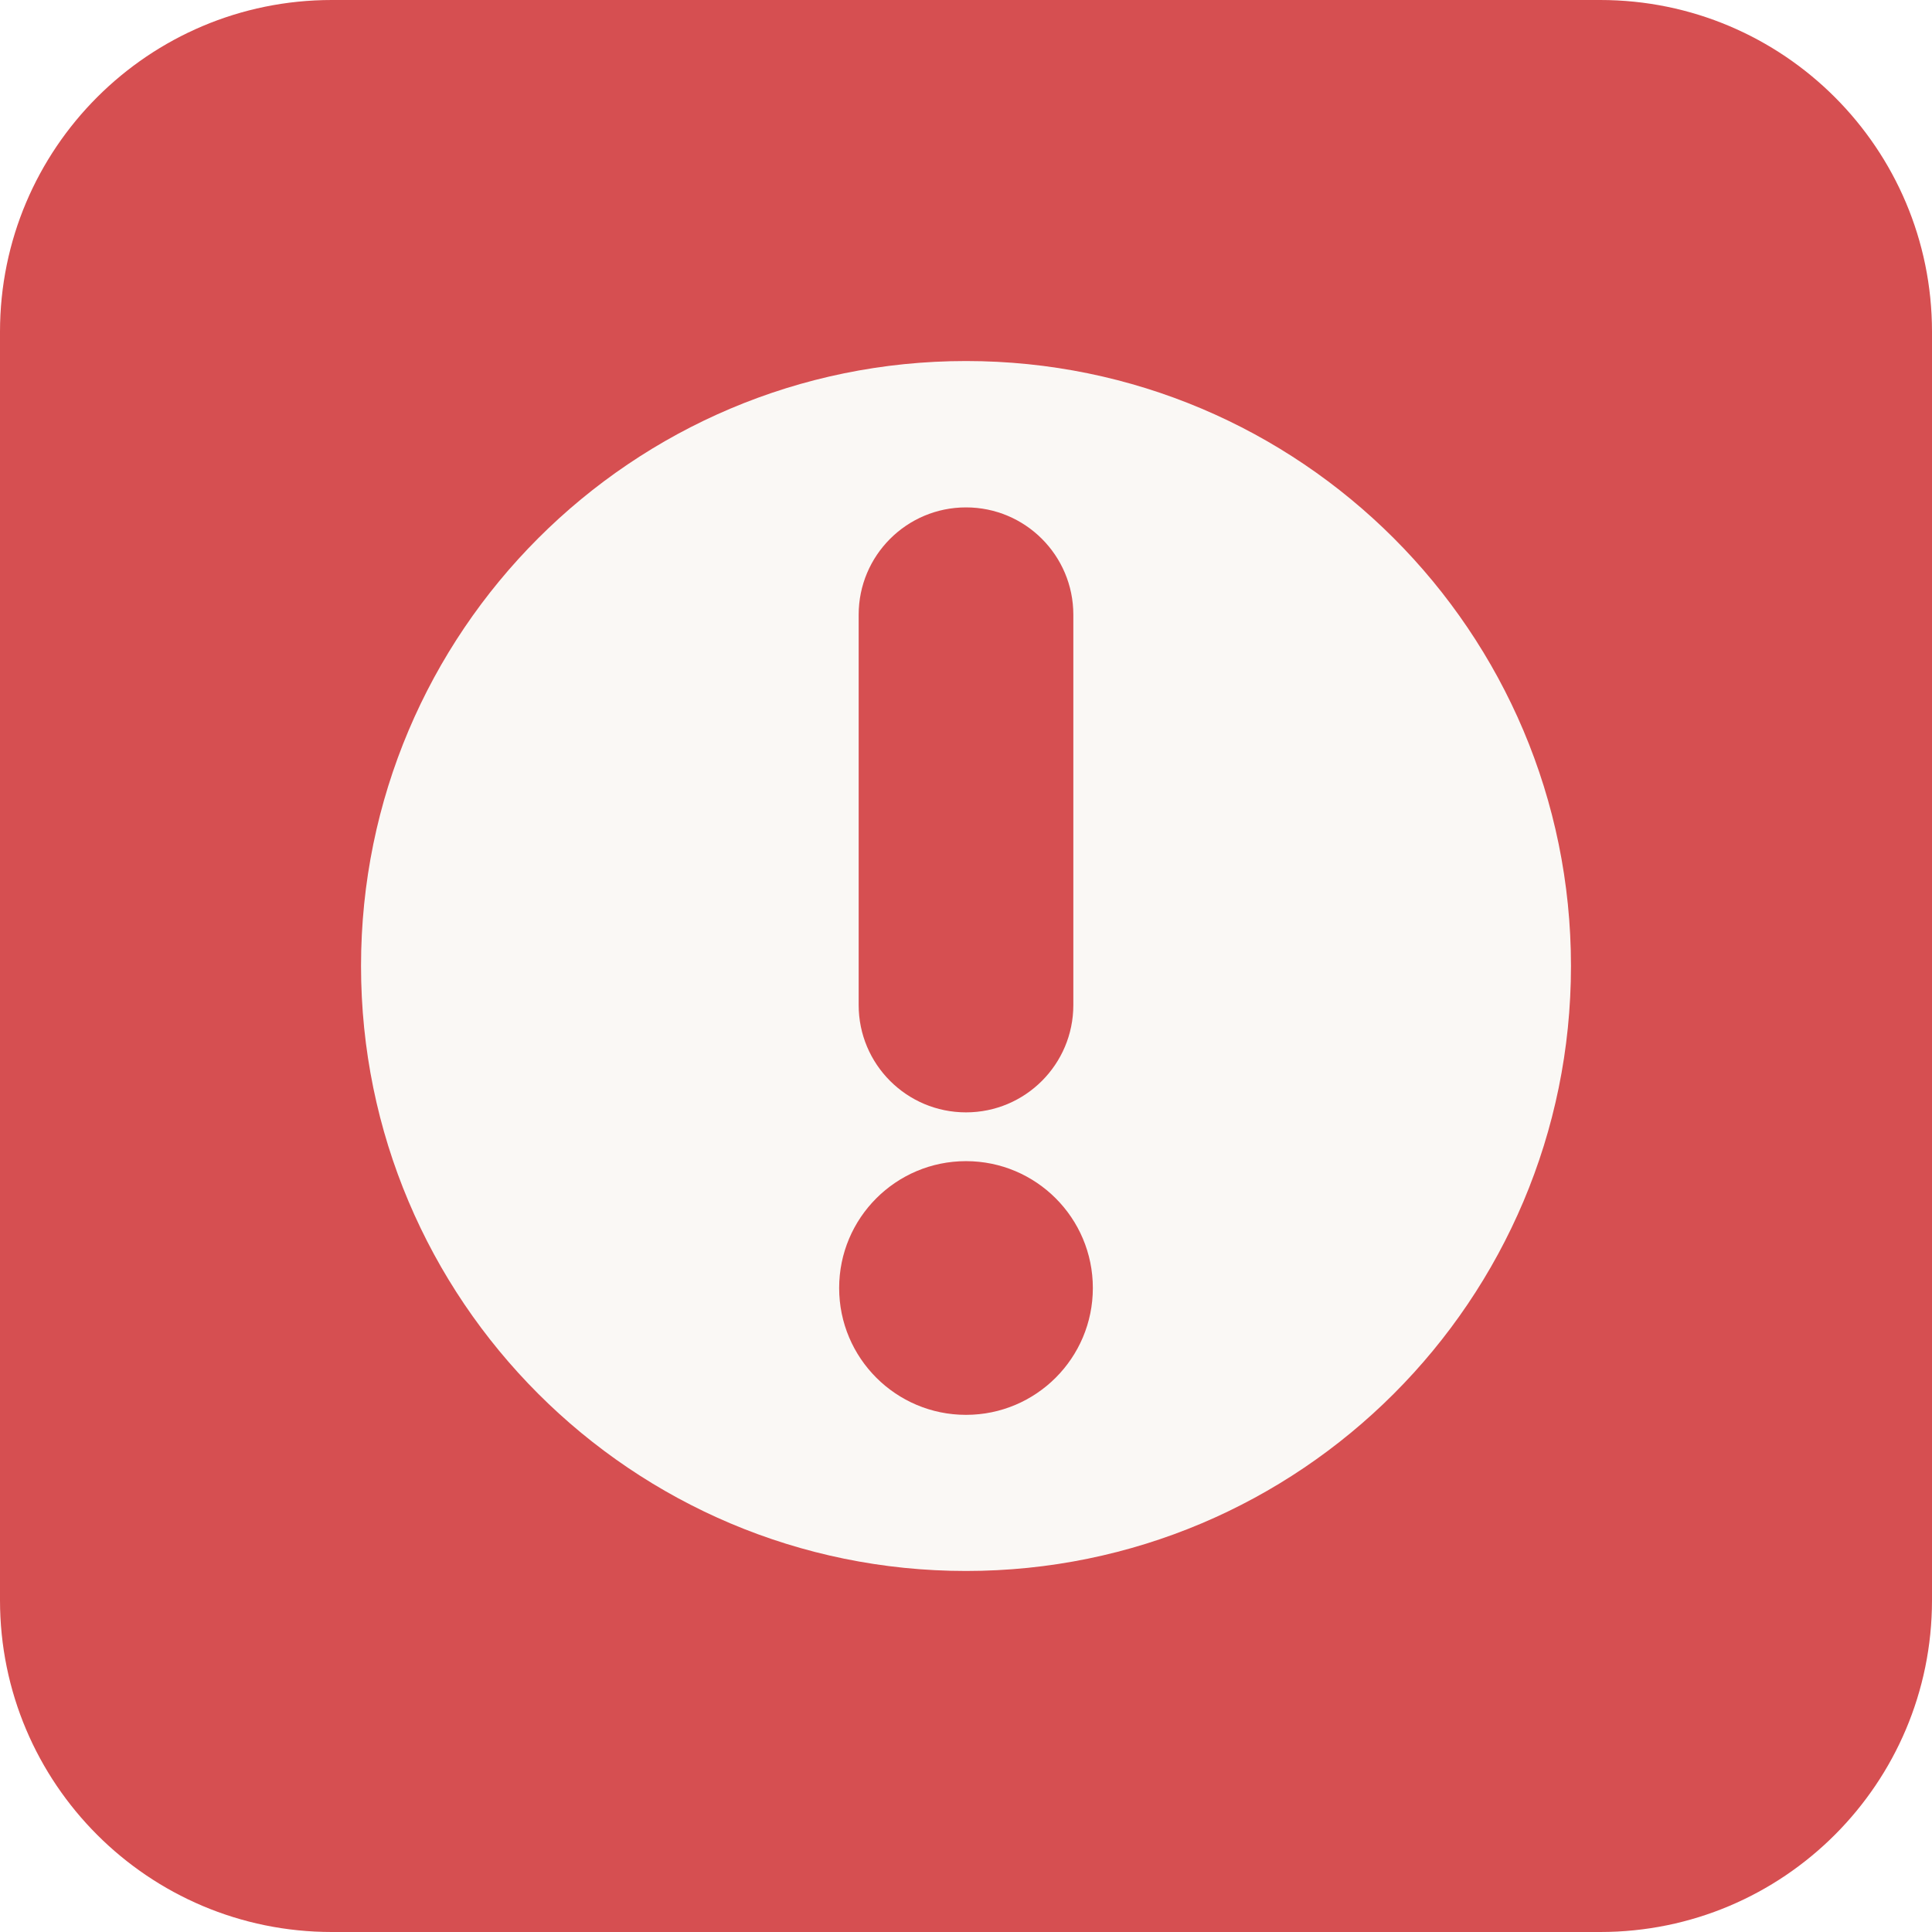
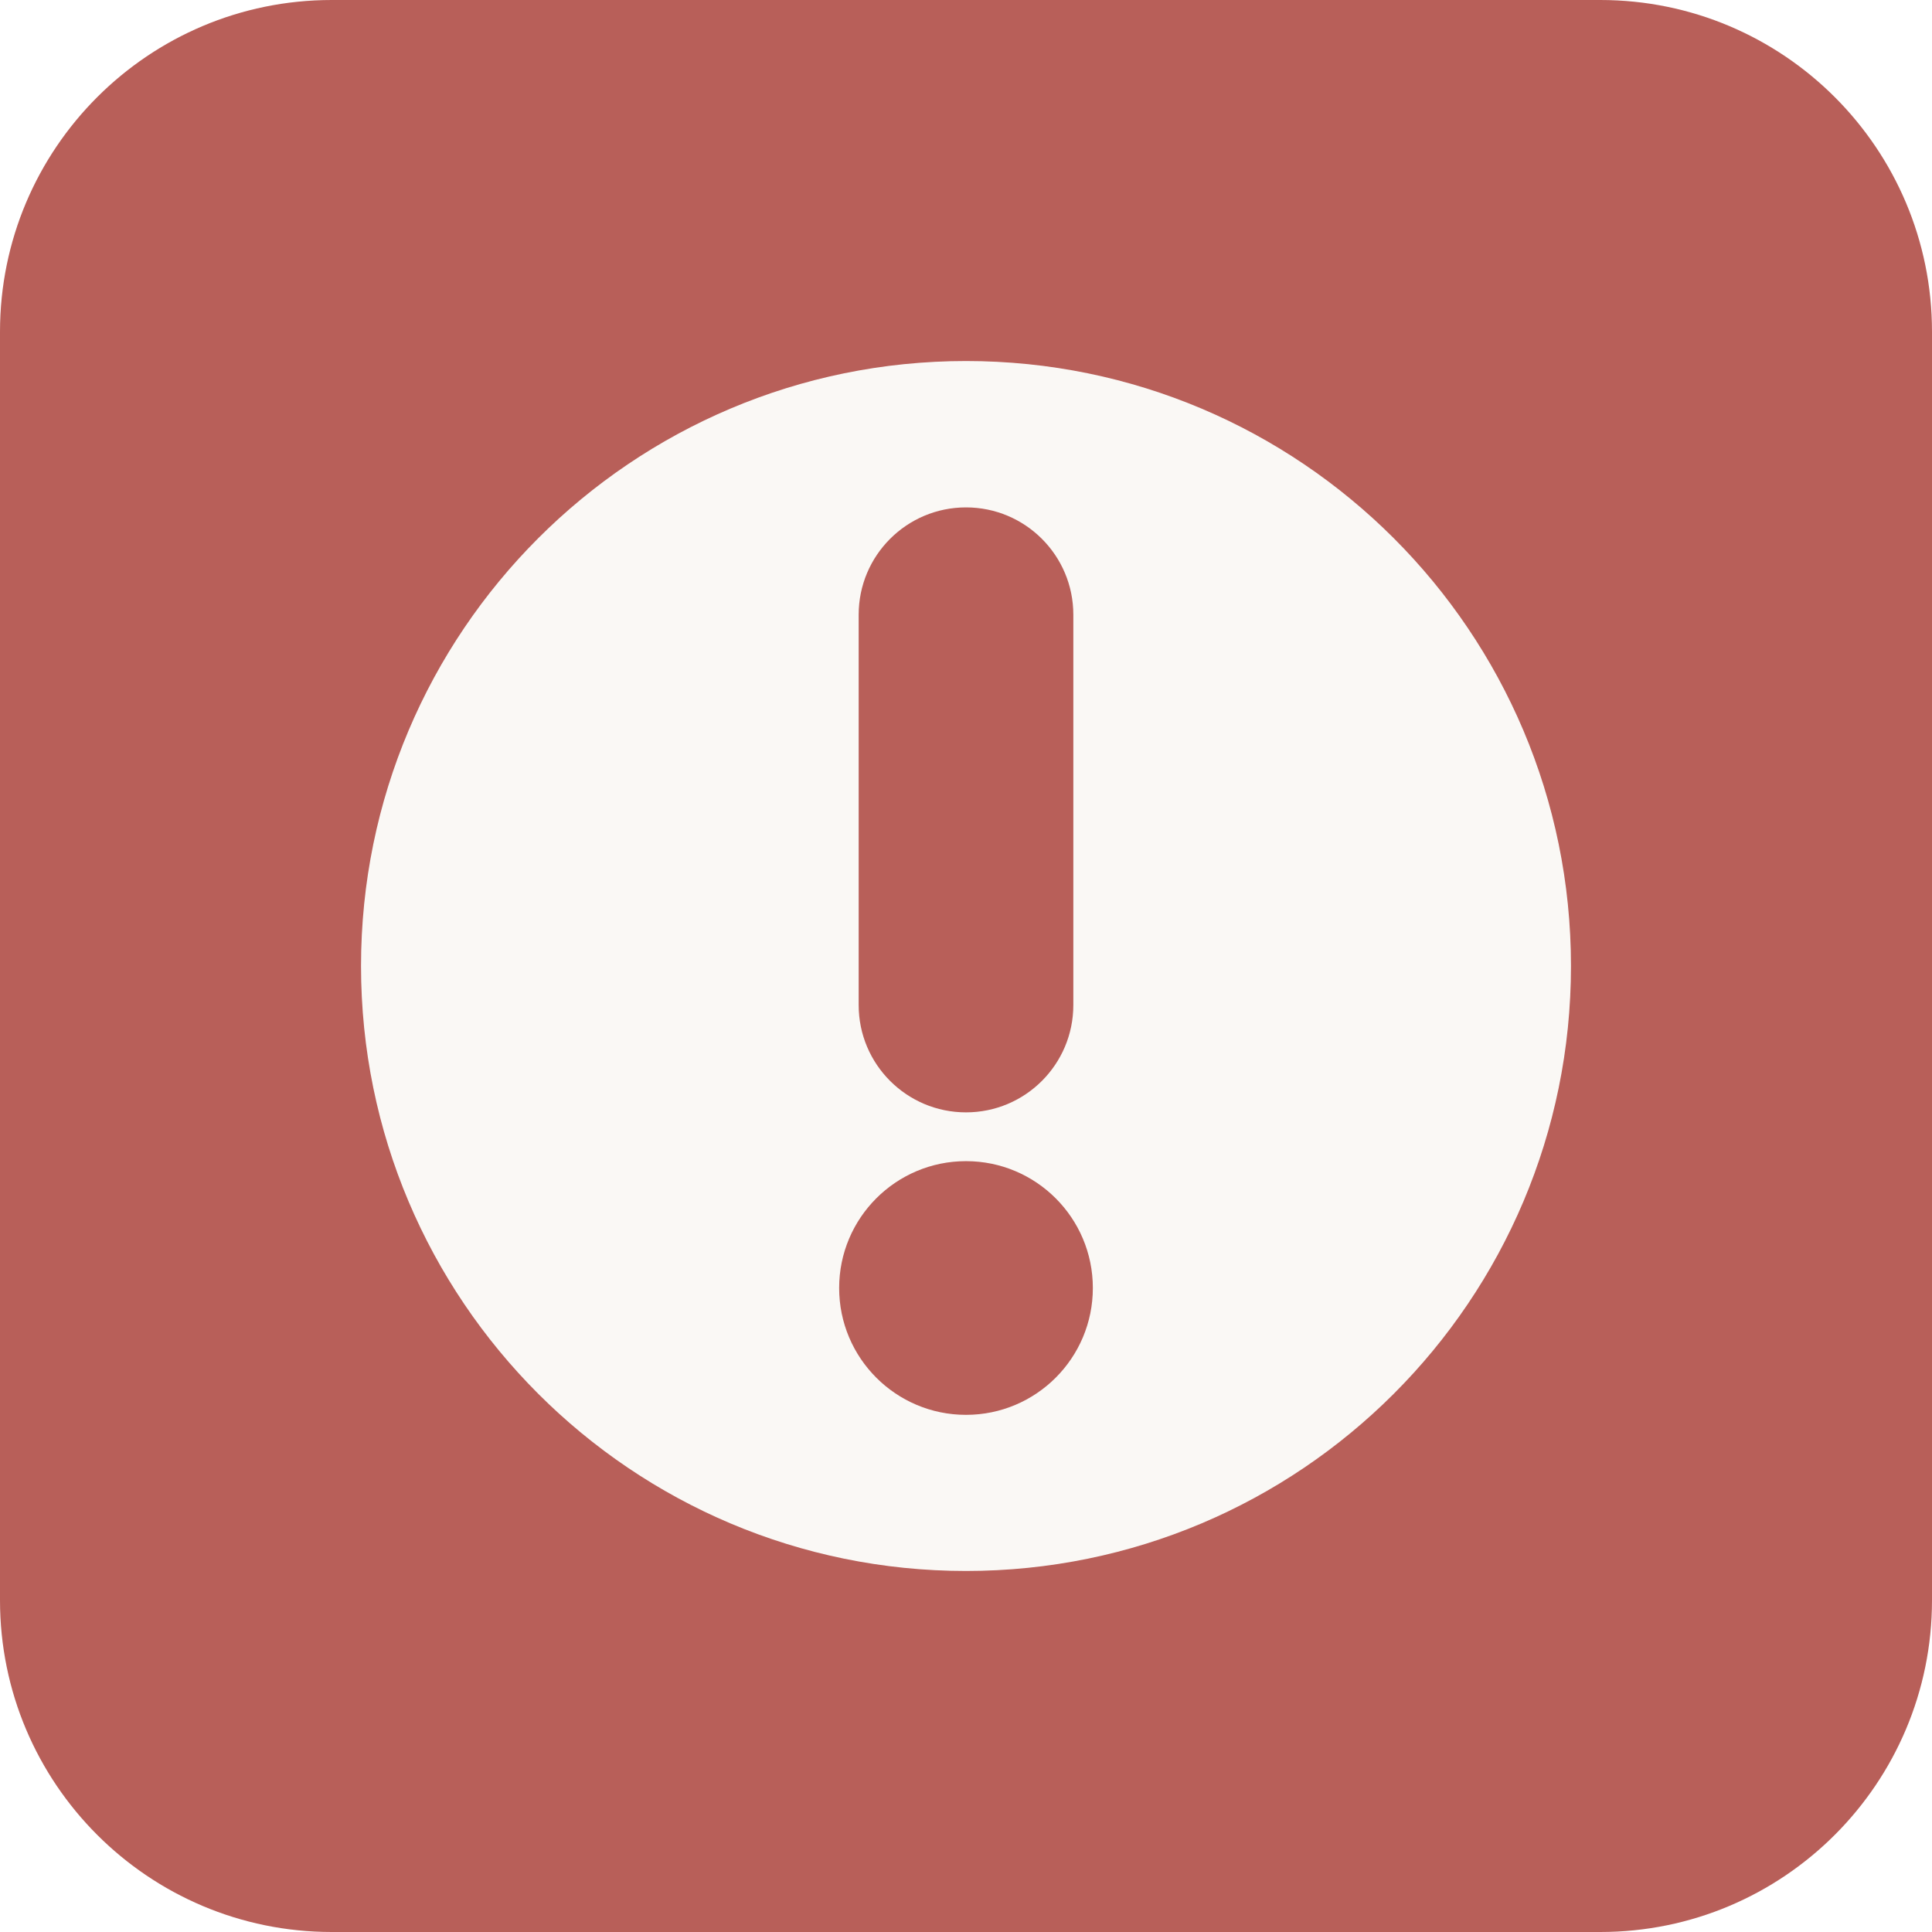
<svg xmlns="http://www.w3.org/2000/svg" viewBox="0 0 198 198" width="198" height="198" role="img" aria-label="Emergencia">
-   <rect width="198" height="198" rx="34" fill="#D64F51" />
+   <rect width="198" height="198" rx="34" fill="#B85F59" />
  <circle cx="99" cy="99" r="62" fill="#FAF8F5" />
-   <g fill="#D64F51">
+   <g fill="#B85F59">
    <rect x="88" y="52" width="22" height="62" rx="11" />
    <circle cx="99" cy="132" r="13" />
  </g>
</svg>
